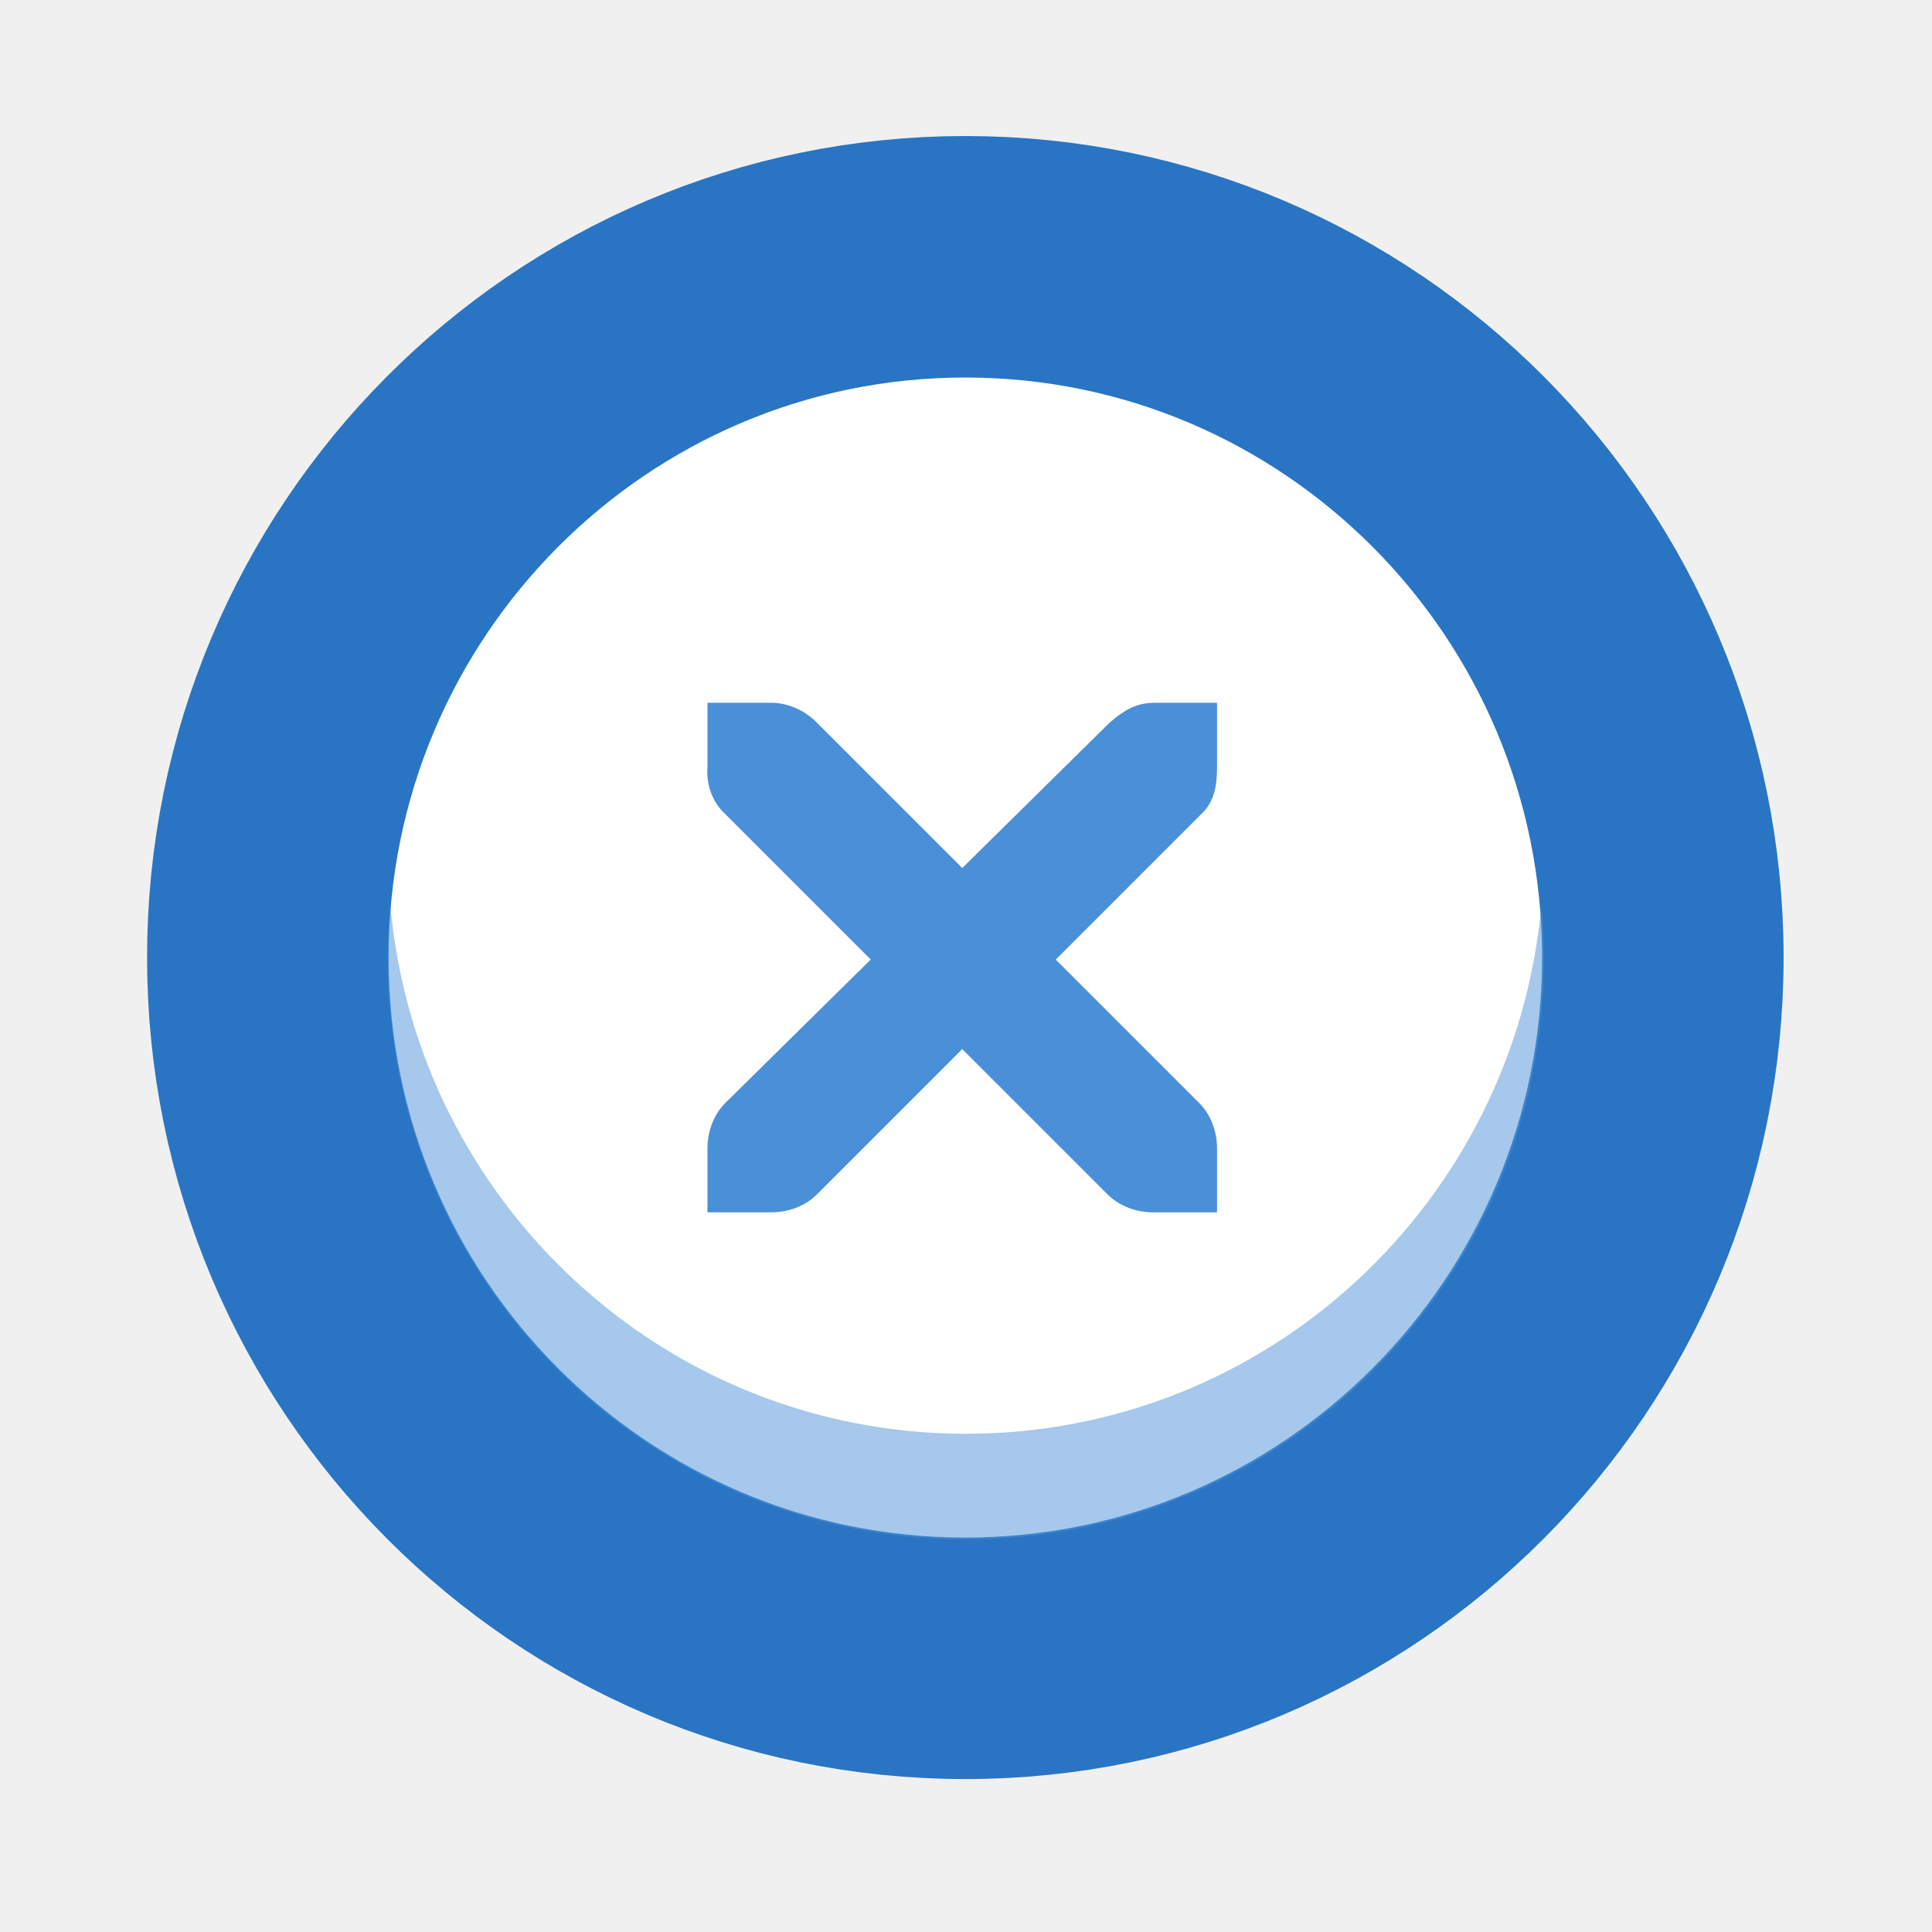
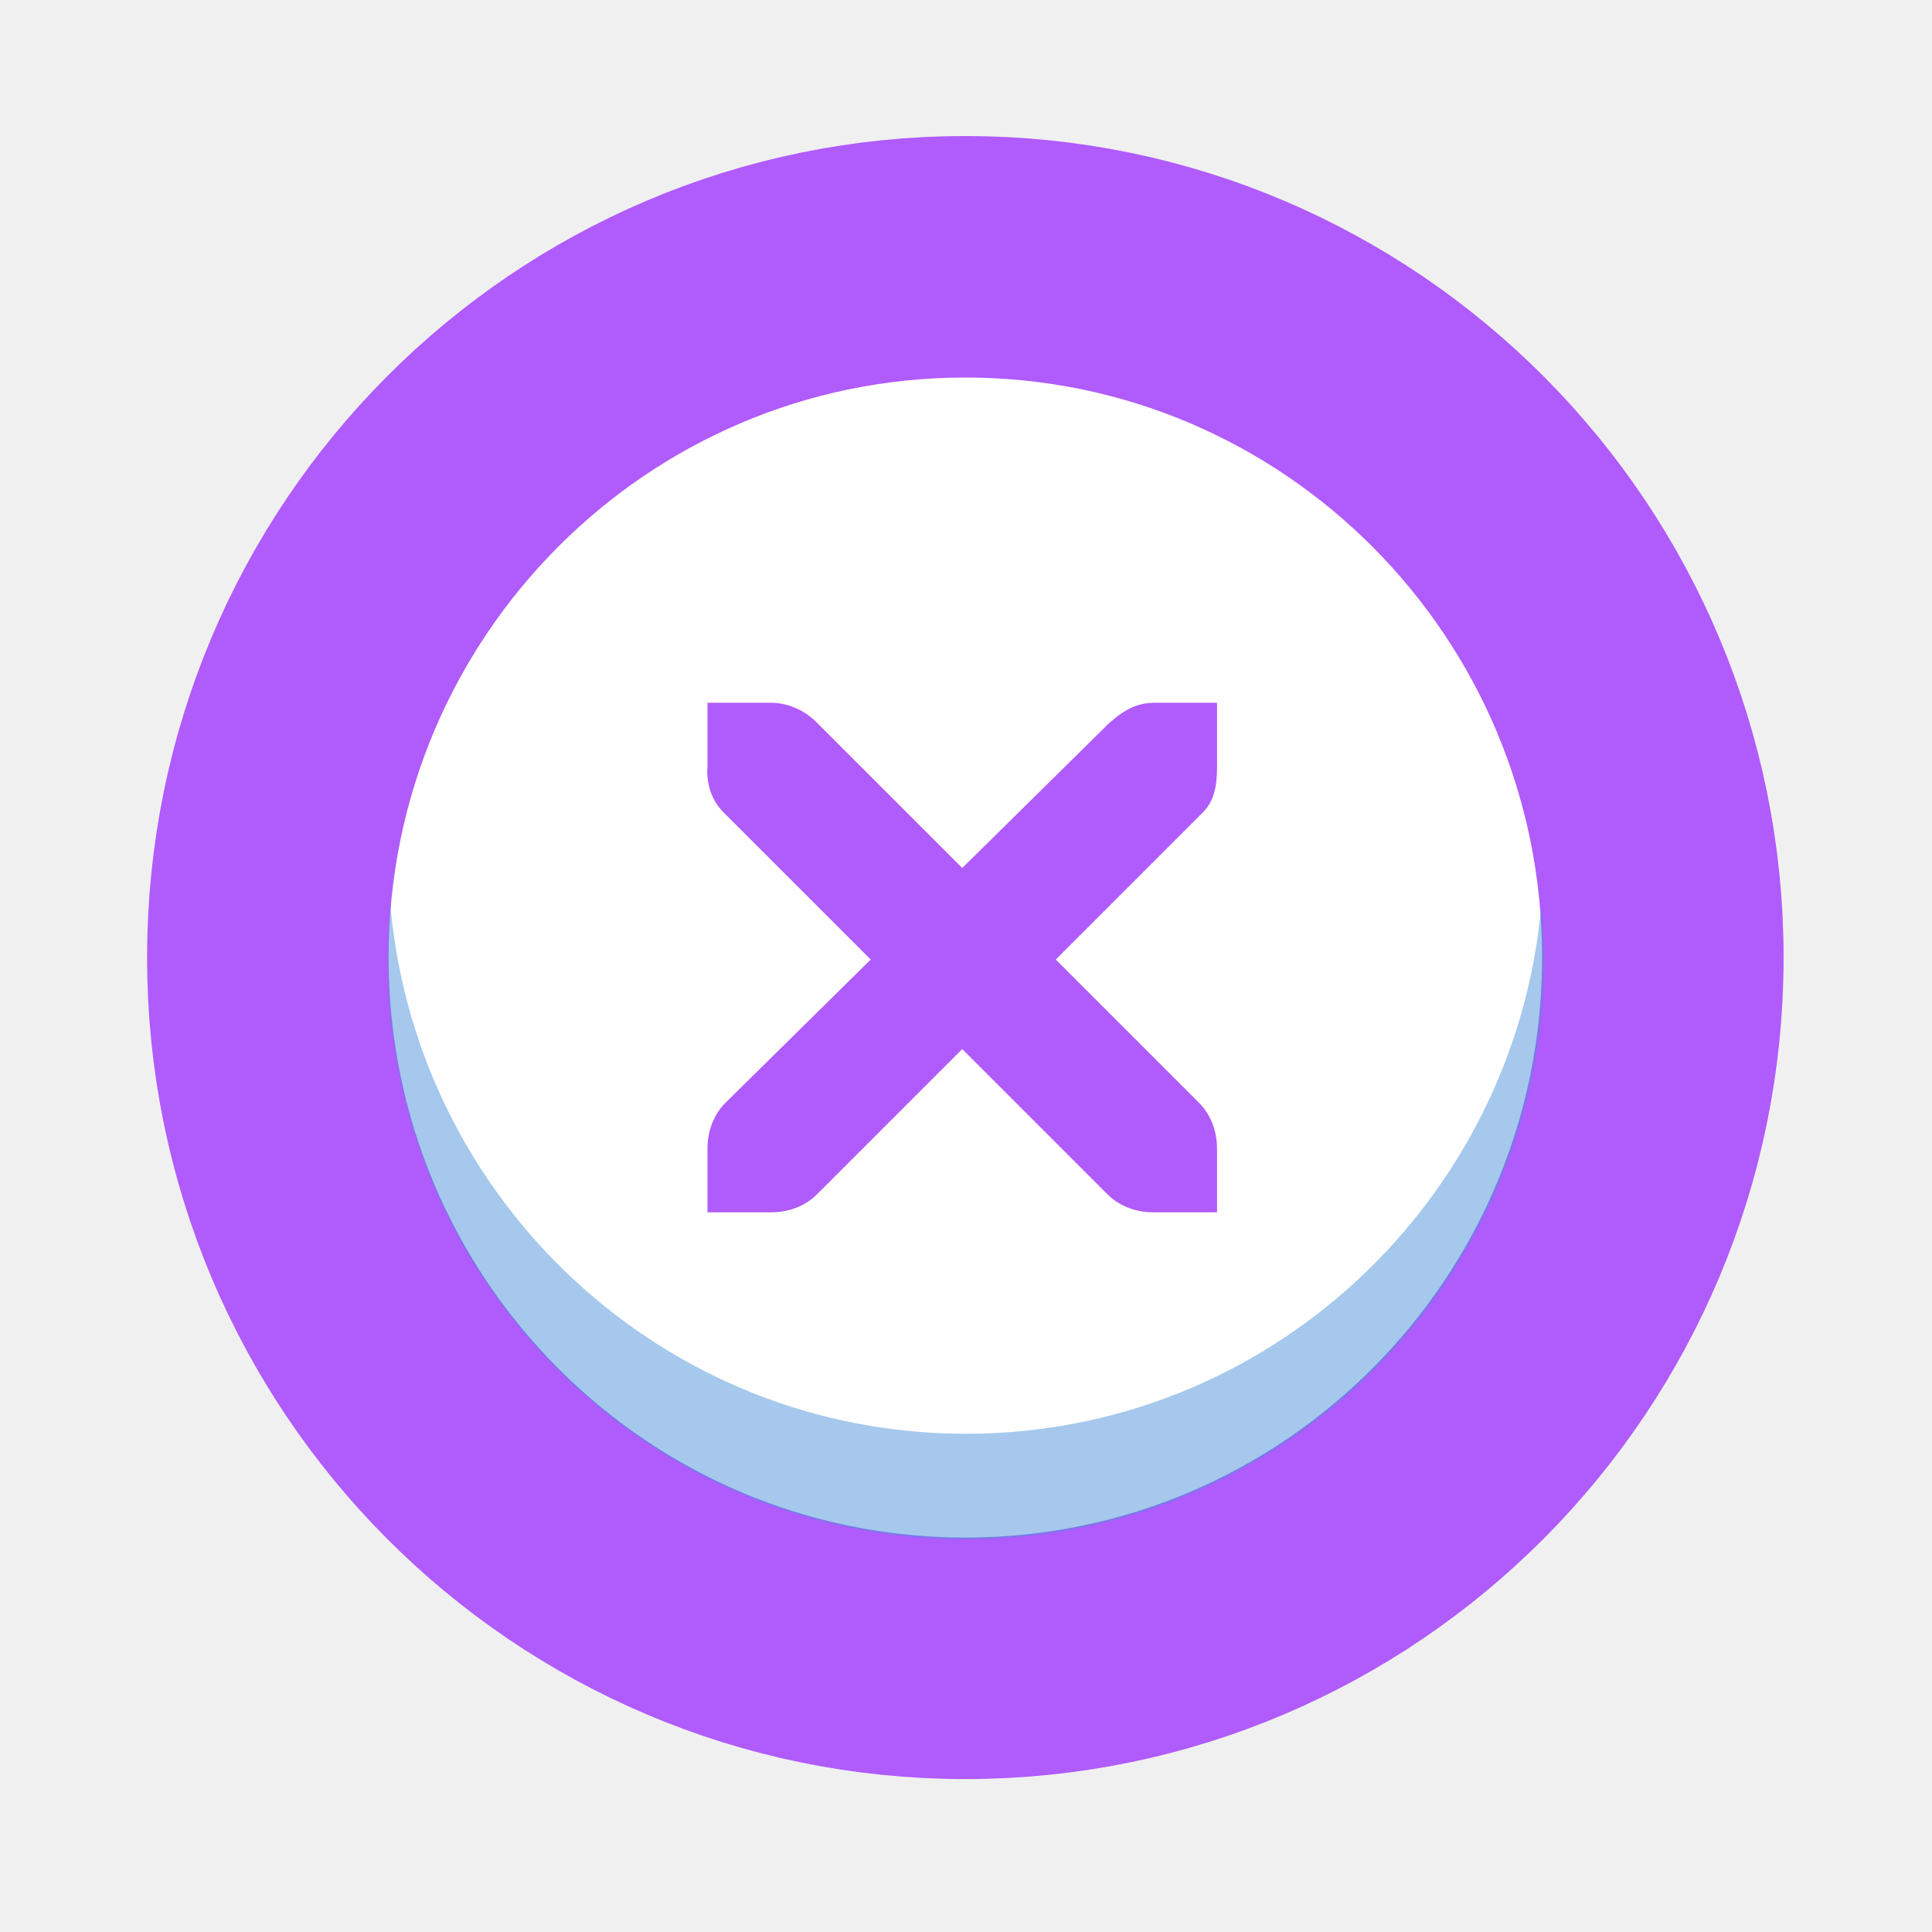
<svg xmlns="http://www.w3.org/2000/svg" version="1.0" id="Foreground" x="0px" y="0px" width="32" height="32" viewBox="0 0 32 32" enable-background="new 0 0 16 16" xml:space="preserve">
  <defs id="defs2397">
    <linearGradient id="linearGradient3173">
      <stop style="stop-color:#c4c4c4;stop-opacity:1;" offset="0" id="stop3175" />
      <stop style="stop-color:#ffffff;stop-opacity:1;" offset="1" id="stop3177" />
    </linearGradient>
  </defs>
-   <path d="m 4.436,15.86 c 0,-6.41 5.173,-11.607 11.553,-11.607 6.38,0 11.553,5.197 11.553,11.607 0,6.41 -5.173,11.607 -11.553,11.607 -6.38,0 -11.553,-5.197 -11.553,-11.607 z" id="path2394-32" style="color:#000000;clip-rule:evenodd;display:inline;overflow:visible;visibility:visible;fill:#ffffff;fill-opacity:1;fill-rule:nonzero;stroke:#2975c4;stroke-width:4;stroke-linecap:butt;stroke-linejoin:miter;stroke-miterlimit:4;stroke-dasharray:none;stroke-dashoffset:0;stroke-opacity:1;marker:none;enable-background:accumulate" />
+   <path d="m 4.436,15.86 c 0,-6.41 5.173,-11.607 11.553,-11.607 6.38,0 11.553,5.197 11.553,11.607 0,6.41 -5.173,11.607 -11.553,11.607 -6.38,0 -11.553,-5.197 -11.553,-11.607 z" id="path2394-32" style="color:#000000;clip-rule:evenodd;display:inline;overflow:visible;visibility:visible;fill:#ffffff;fill-opacity:1;fill-rule:nonzero;stroke:#af59fc;stroke-width:4;stroke-linecap:butt;stroke-linejoin:miter;stroke-miterlimit:4;stroke-dasharray:none;stroke-dashoffset:0;stroke-opacity:0.988;marker:none;enable-background:accumulate" />
  <path style="color:#000000;display:inline;overflow:visible;visibility:visible;opacity:0.499;fill:#4a90d9;fill-opacity:1;fill-rule:nonzero;stroke:none;stroke-width:1.749;stroke-linecap:butt;stroke-linejoin:miter;stroke-miterlimit:4;stroke-dasharray:none;stroke-dashoffset:0;stroke-opacity:1;marker:none;enable-background:accumulate" d="m 6.465,15.001 c -0.026,0.288 -0.044,0.579 -0.044,0.875 0,5.313 4.288,9.621 9.577,9.621 5.288,0 9.575,-4.308 9.575,-9.621 0,-0.295 -0.019,-0.586 -0.044,-0.875 -0.44,4.903 -4.536,8.747 -9.531,8.747 -4.995,0 -9.092,-3.844 -9.532,-8.747 z" id="path2561" />
-   <path d="m 11.718,11.64 h 1.055 c 0.011,-1.26e-4 0.022,-4.86e-4 0.033,0 0.269,0.012 0.538,0.136 0.725,0.33 l 2.407,2.407 2.44,-2.407 c 0.28,-0.243 0.471,-0.322 0.725,-0.33 h 1.055 v 1.055 c 0,0.302 -0.036,0.581 -0.264,0.791 l -2.407,2.407 2.374,2.374 c 0.199,0.199 0.297,0.478 0.297,0.758 v 1.055 h -1.055 c -0.28,-10e-6 -0.56,-0.098 -0.758,-0.297 l -2.407,-2.407 -2.407,2.407 c -0.199,0.199 -0.478,0.297 -0.758,0.297 H 11.718 v -1.055 c -3e-6,-0.28 0.098,-0.56 0.297,-0.758 L 14.422,15.893 12.015,13.486 C 11.793,13.281 11.695,12.991 11.718,12.695 Z" id="path27279-0-5" style="color:#bebebe;font-style:normal;font-variant:normal;font-weight:normal;font-stretch:normal;font-size:medium;line-height:normal;font-family:'Andale Mono';-inkscape-font-specification:'Andale Mono';text-indent:0;text-align:start;text-decoration:none;text-decoration-line:none;letter-spacing:normal;word-spacing:normal;text-transform:none;writing-mode:lr-tb;direction:ltr;text-anchor:start;display:inline;overflow:visible;visibility:visible;fill:#4a90d9;fill-opacity:1;fill-rule:nonzero;stroke:none;stroke-width:1.88;marker:none;enable-background:new" />
+   <path d="m 11.718,11.64 h 1.055 c 0.011,-1.26e-4 0.022,-4.86e-4 0.033,0 0.269,0.012 0.538,0.136 0.725,0.33 l 2.407,2.407 2.44,-2.407 c 0.28,-0.243 0.471,-0.322 0.725,-0.33 h 1.055 v 1.055 c 0,0.302 -0.036,0.581 -0.264,0.791 l -2.407,2.407 2.374,2.374 c 0.199,0.199 0.297,0.478 0.297,0.758 v 1.055 h -1.055 c -0.28,-10e-6 -0.56,-0.098 -0.758,-0.297 l -2.407,-2.407 -2.407,2.407 c -0.199,0.199 -0.478,0.297 -0.758,0.297 H 11.718 v -1.055 c -3e-6,-0.28 0.098,-0.56 0.297,-0.758 L 14.422,15.893 12.015,13.486 C 11.793,13.281 11.695,12.991 11.718,12.695 Z" id="path27279-0-5" style="color:#bebebe;font-style:normal;font-variant:normal;font-weight:normal;font-stretch:normal;font-size:medium;line-height:normal;font-family:'Andale Mono';-inkscape-font-specification:'Andale Mono';text-indent:0;text-align:start;text-decoration:none;text-decoration-line:none;letter-spacing:normal;word-spacing:normal;text-transform:none;writing-mode:lr-tb;direction:ltr;text-anchor:start;display:inline;overflow:visible;visibility:visible;fill:#af59fc;fill-opacity:0.988;fill-rule:nonzero;stroke:none;stroke-width:1.88;marker:none;enable-background:new" />
</svg>
